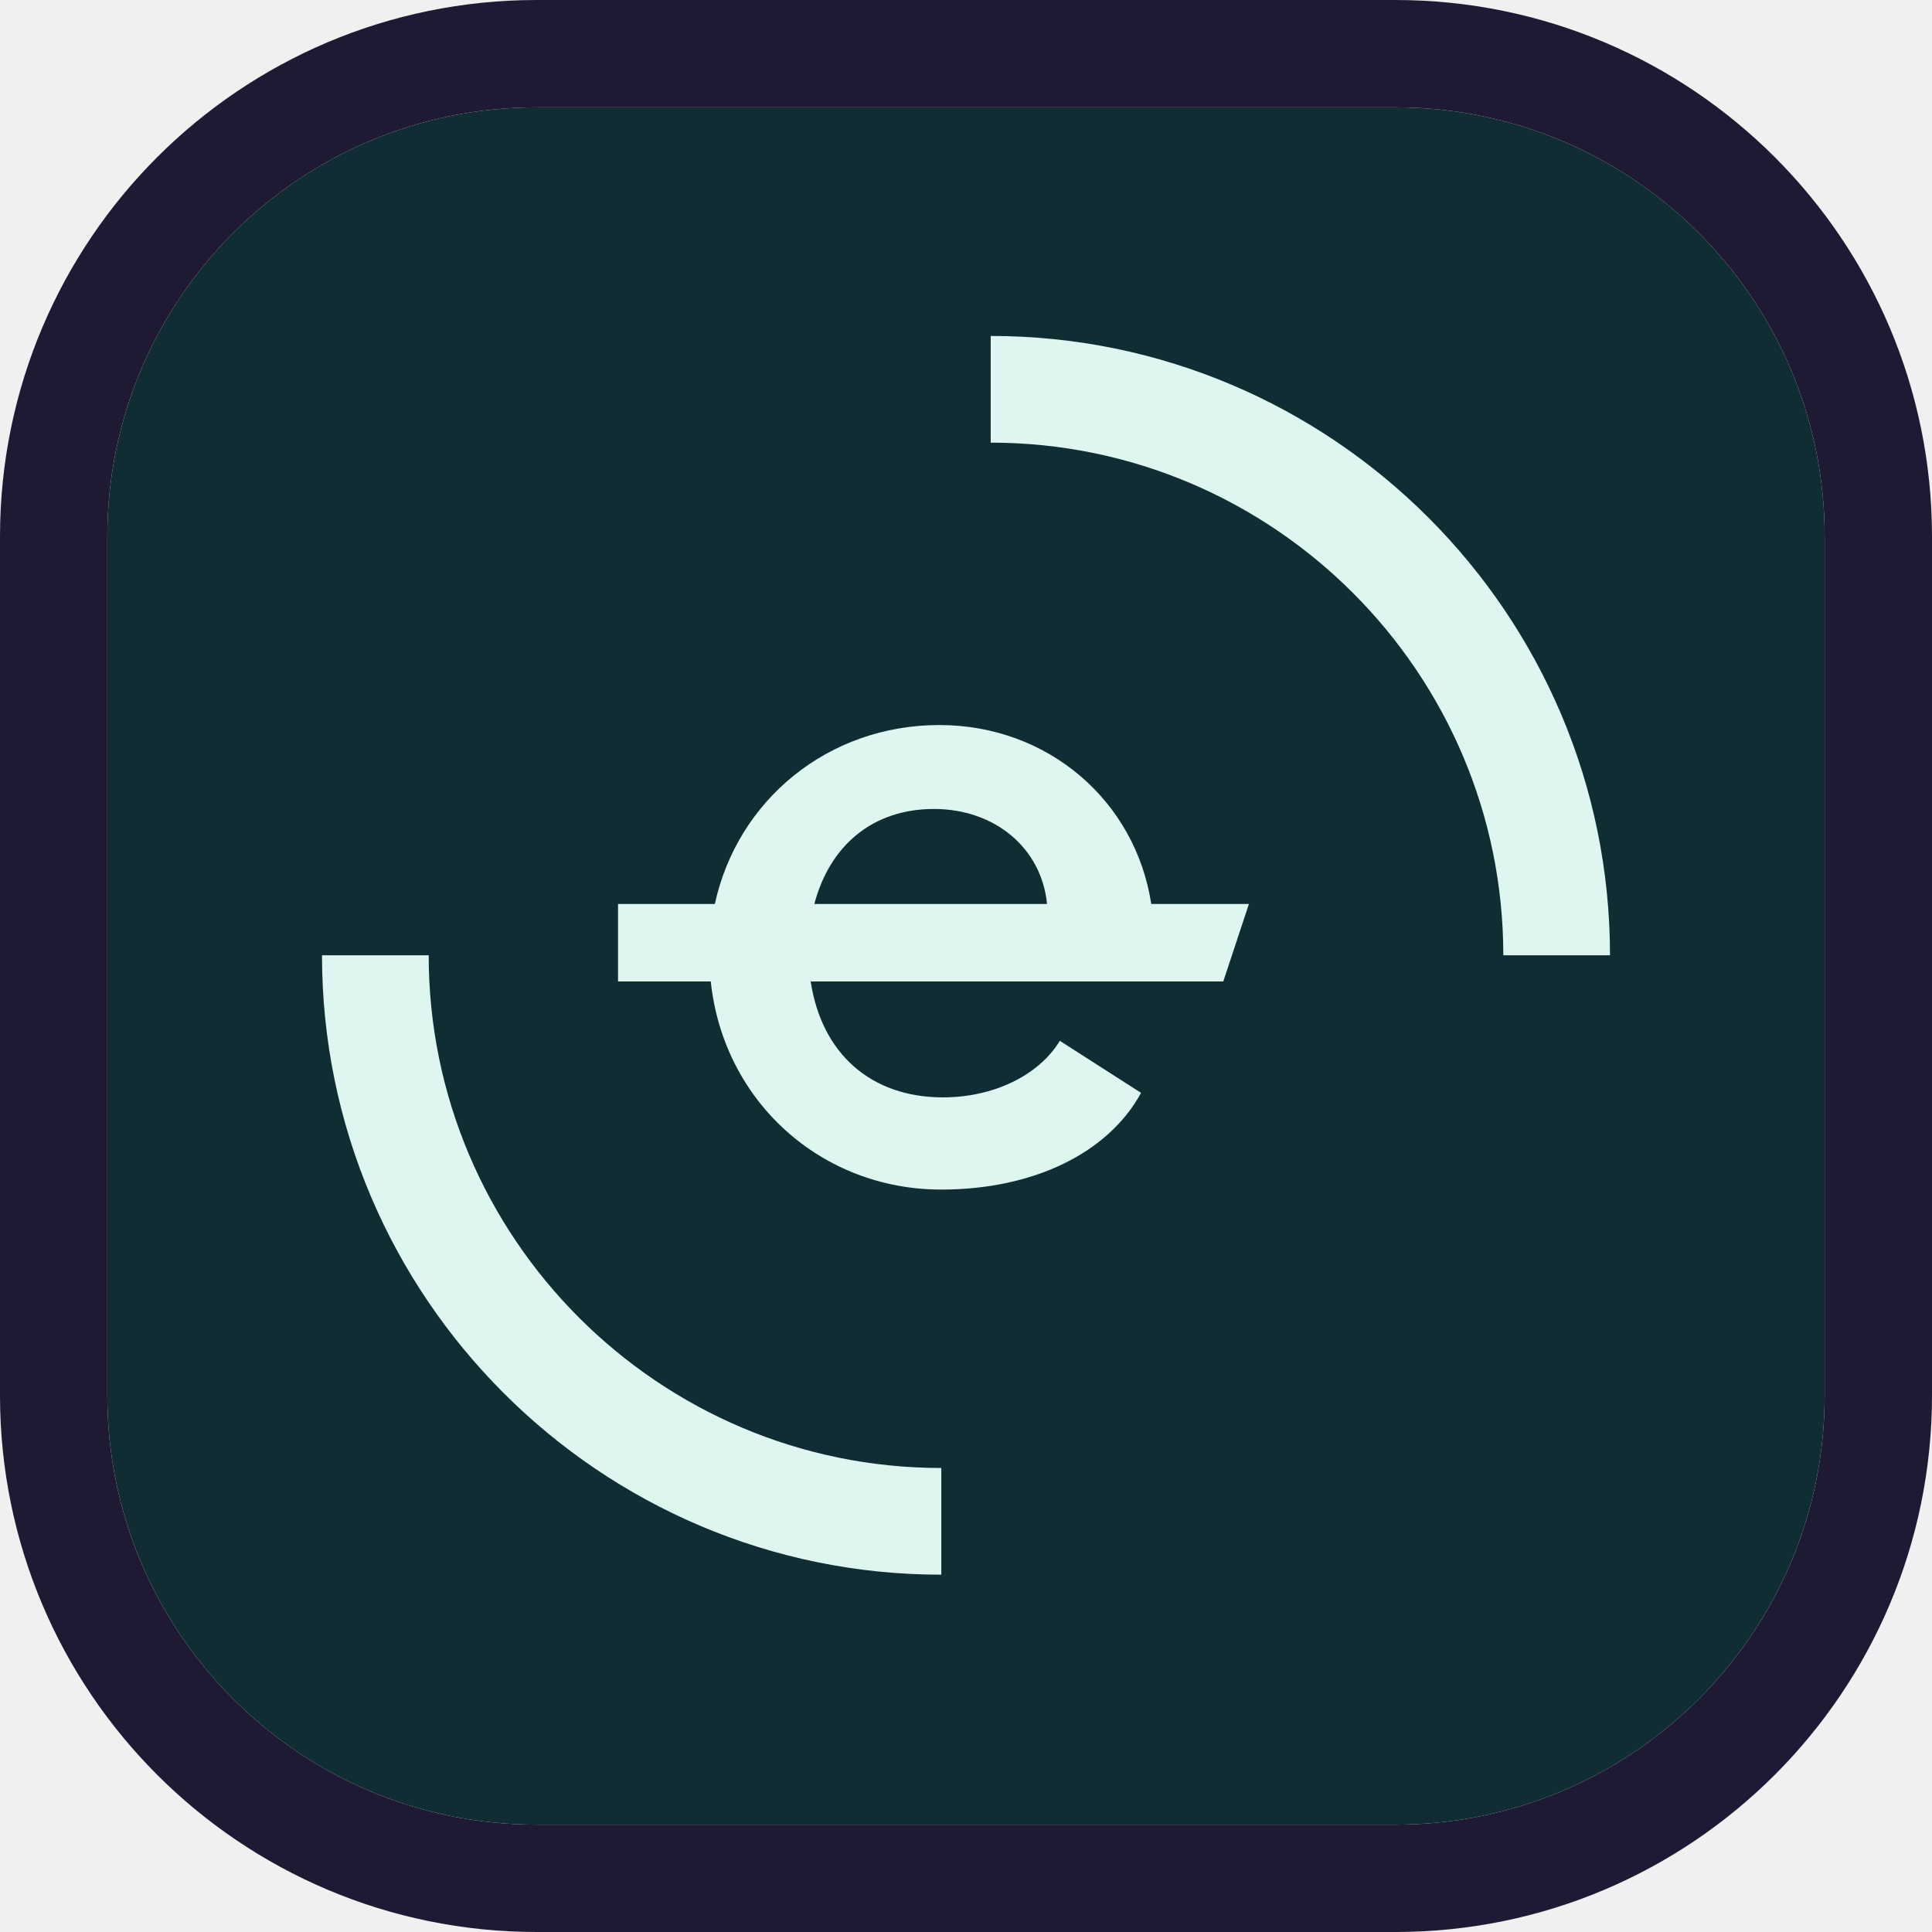
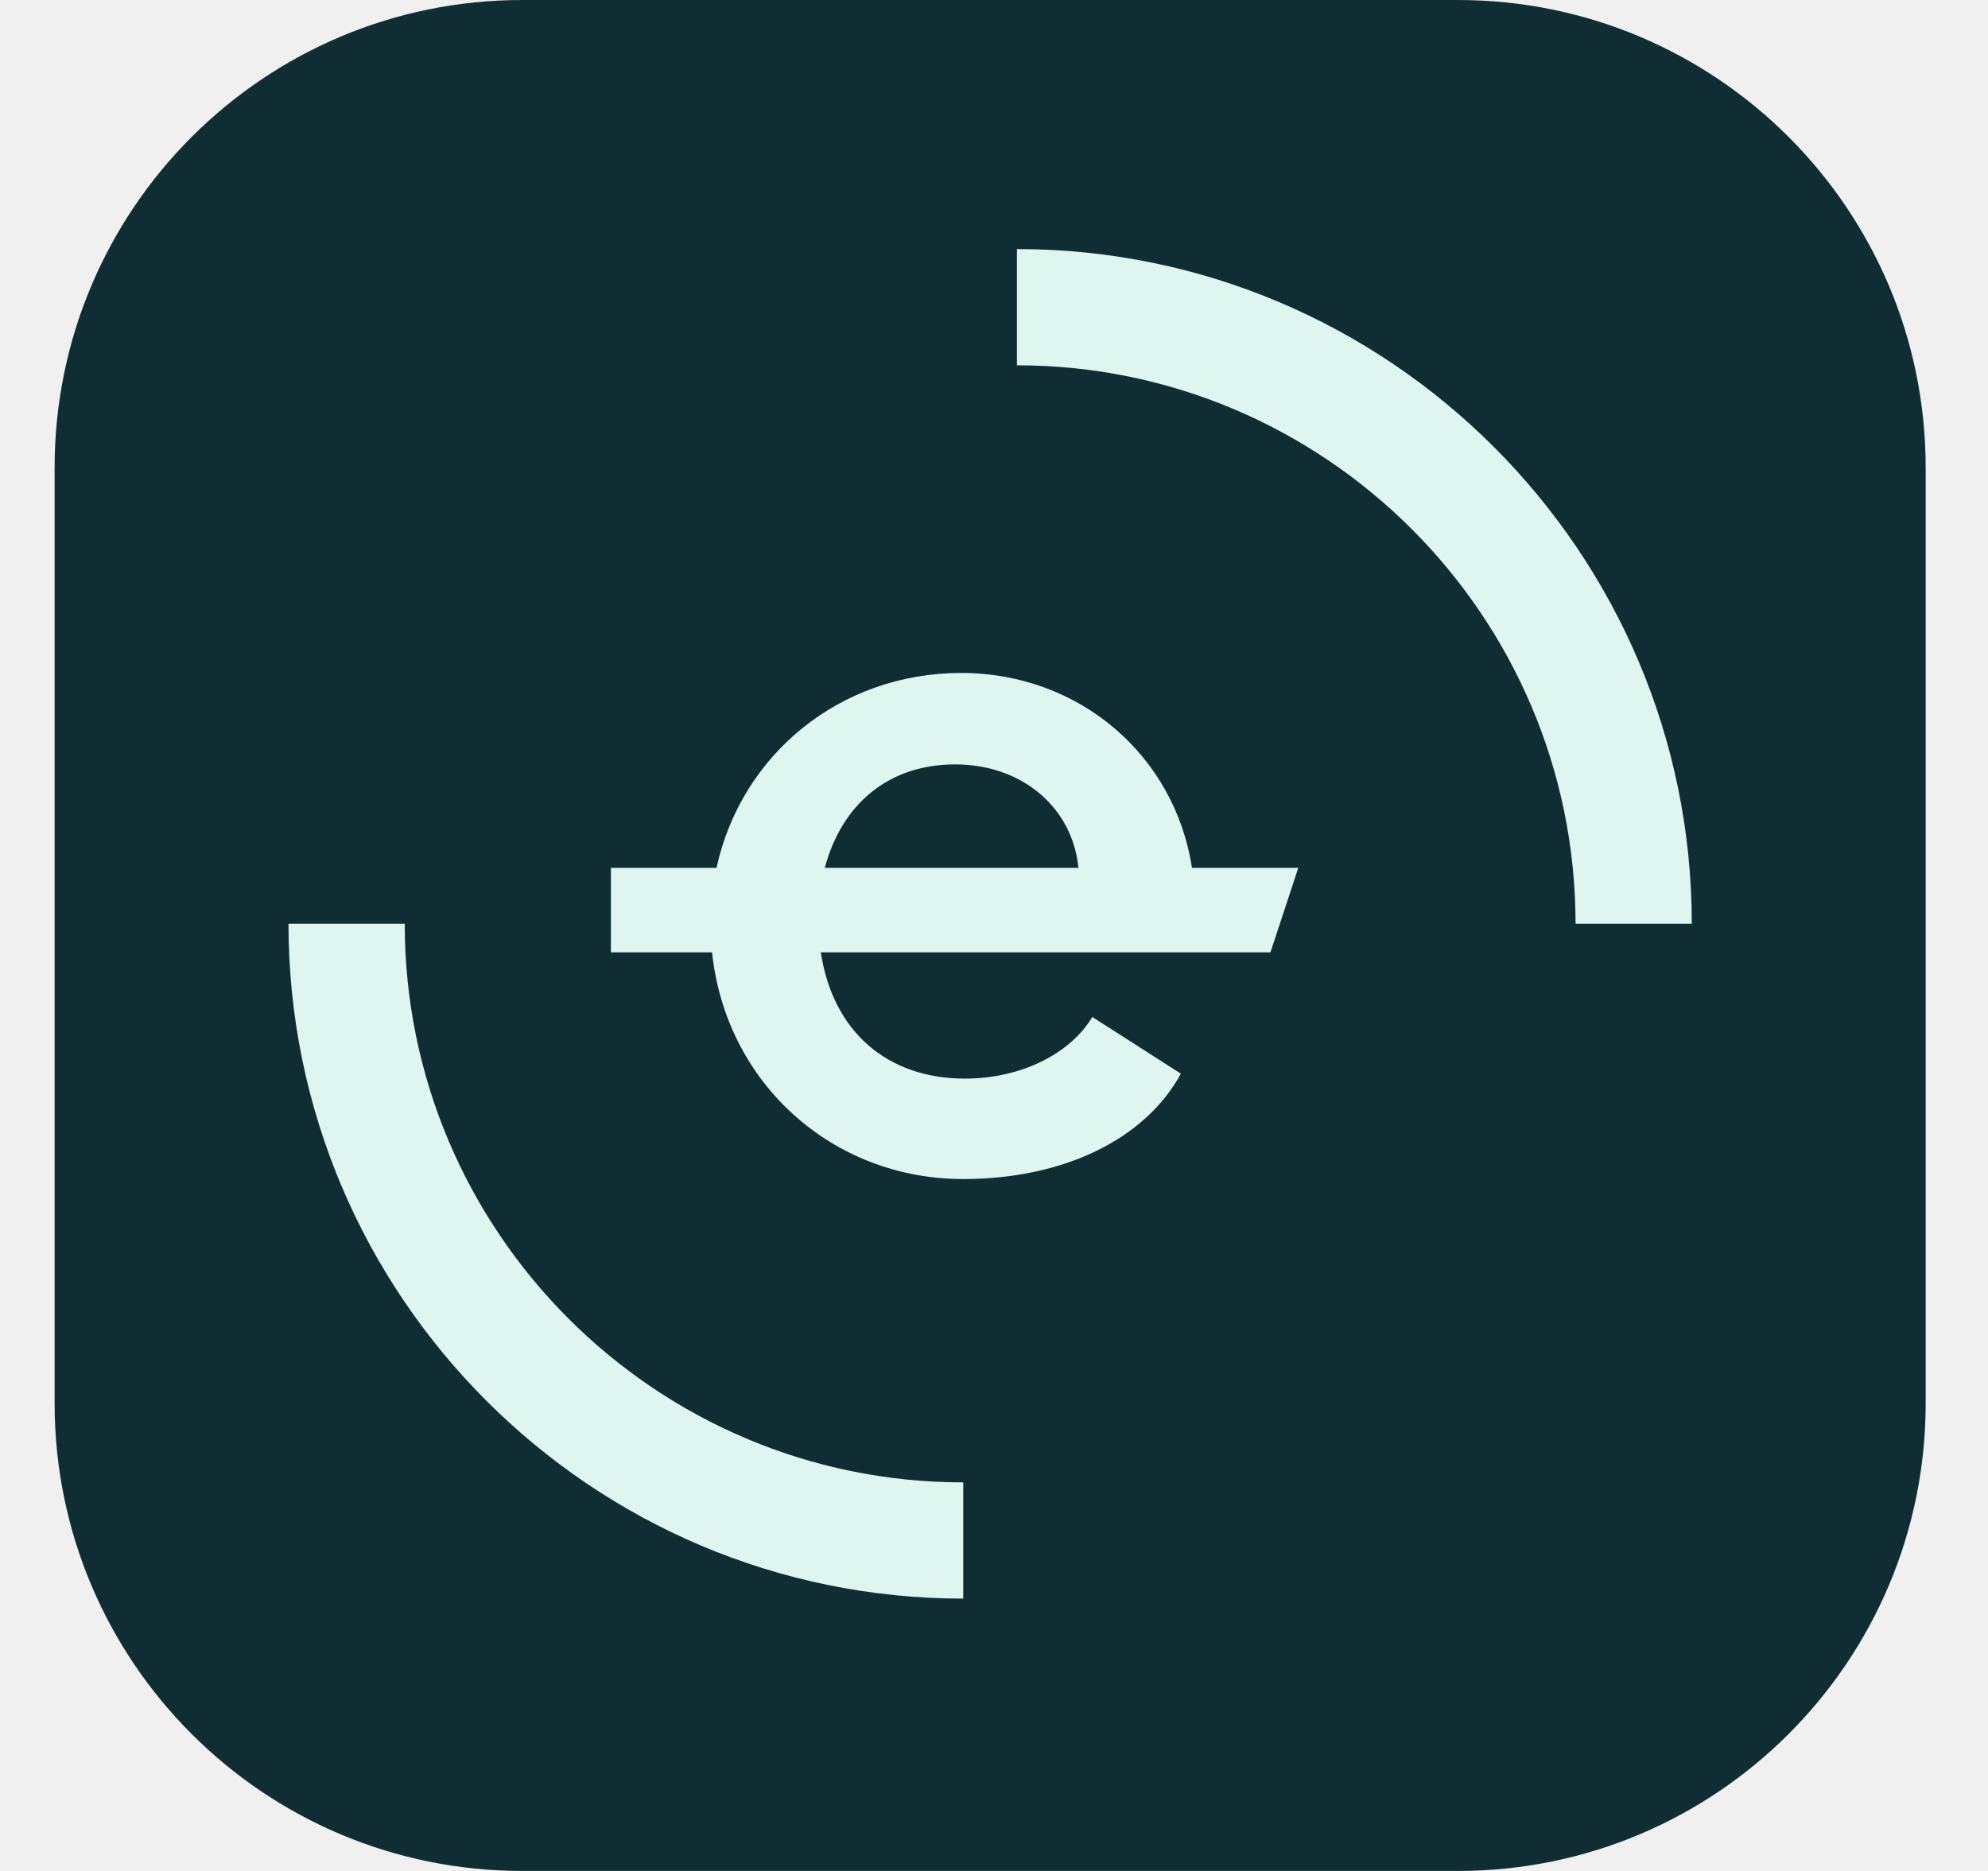
- <svg xmlns="http://www.w3.org/2000/svg" width="18" height="18" viewBox="0 0 18 18" fill="none">
+ <svg xmlns="http://www.w3.org/2000/svg" width="17" height="16" viewBox="0 0 17 16" fill="none">
  <g clip-path="url(#clip0_1742_9287)">
-     <rect x="1" y="1" width="16" height="16" rx="4" fill="#0F2D32" />
-     <path d="M10.726 8.422C10.579 7.463 9.766 6.755 8.752 6.755C7.716 6.755 6.871 7.453 6.66 8.422H5.758V9.144H6.622C6.74 10.262 7.651 11.083 8.769 11.083C9.628 11.083 10.325 10.743 10.631 10.182L9.874 9.697C9.679 10.02 9.254 10.224 8.786 10.224C8.114 10.224 7.655 9.816 7.553 9.144H11.397L11.636 8.422H10.726ZM8.701 7.537C9.271 7.537 9.704 7.903 9.755 8.422H7.587C7.731 7.877 8.131 7.537 8.701 7.537Z" fill="#DFF5EF" />
-     <path d="M9.23 3.13C12.411 3.13 15 5.719 15 8.9H14.006C14.006 6.267 11.863 4.124 9.23 4.124V3.13Z" fill="#DFF5EF" />
-     <path d="M3 8.9H3.994C3.994 11.534 6.137 13.677 8.77 13.677V14.671C5.589 14.671 3 12.082 3 8.9Z" fill="#DFF5EF" />
+     <rect x="0.467" width="16" height="16" rx="4" fill="#0F2D32" />
+     <path d="M10.193 7.422C10.046 6.463 9.233 5.755 8.219 5.755C7.183 5.755 6.338 6.453 6.127 7.422H5.224V8.144H6.089C6.206 9.262 7.117 10.083 8.236 10.083C9.095 10.083 9.792 9.743 10.098 9.182L9.341 8.697C9.146 9.02 8.72 9.224 8.252 9.224C7.581 9.224 7.121 8.816 7.019 8.144H10.864L11.102 7.422H10.193ZM8.168 6.537C8.737 6.537 9.171 6.903 9.222 7.422H7.053C7.198 6.877 7.598 6.537 8.168 6.537Z" fill="#DFF5EF" />
+     <path d="M8.696 2.13C11.878 2.13 14.467 4.719 14.467 7.9H13.473C13.473 5.267 11.33 3.124 8.696 3.124V2.13Z" fill="#DFF5EF" />
+     <path d="M2.467 7.9H3.461C3.461 10.534 5.603 12.677 8.237 12.677V13.671C5.055 13.671 2.467 11.082 2.467 7.9Z" fill="#DFF5EF" />
  </g>
-   <rect x="0.5" y="0.5" width="17" height="17" rx="4.5" stroke="#1F1A34" />
  <defs>
    <clipPath id="clip0_1742_9287">
-       <rect x="1" y="1" width="16" height="16" rx="4" fill="white" />
+       <rect x="0.467" width="16" height="16" rx="4" fill="white" />
    </clipPath>
  </defs>
</svg>
